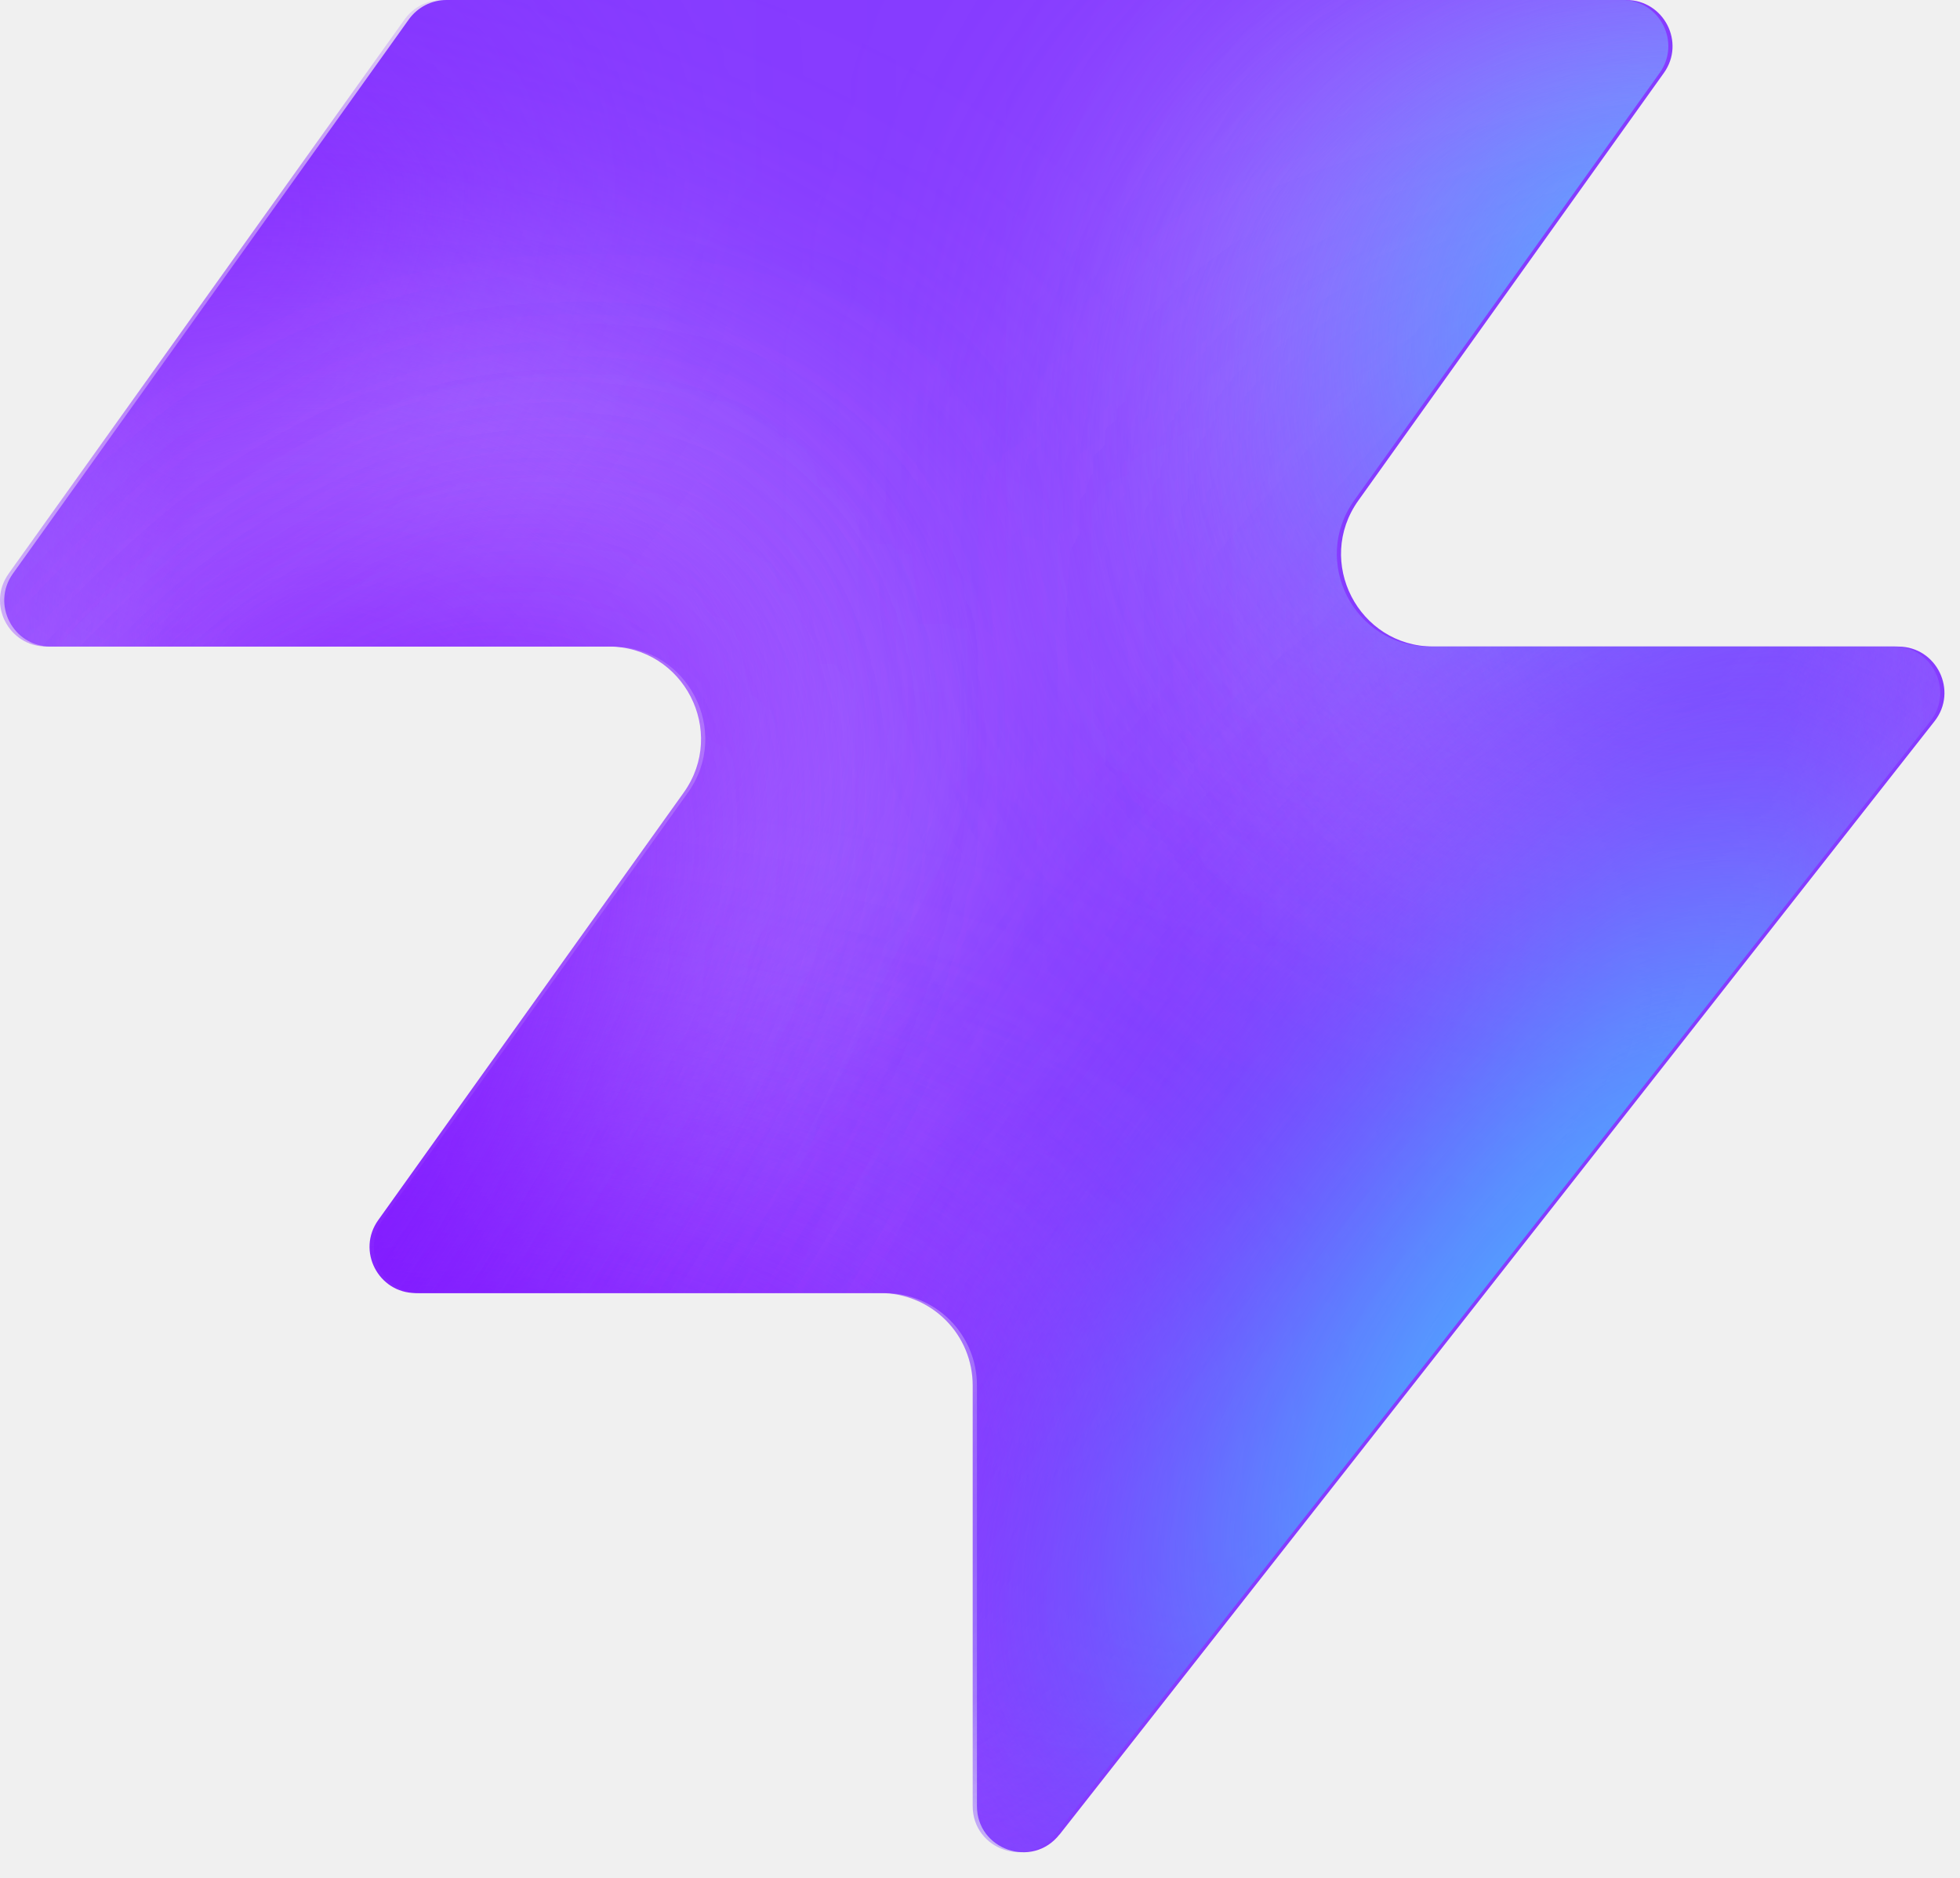
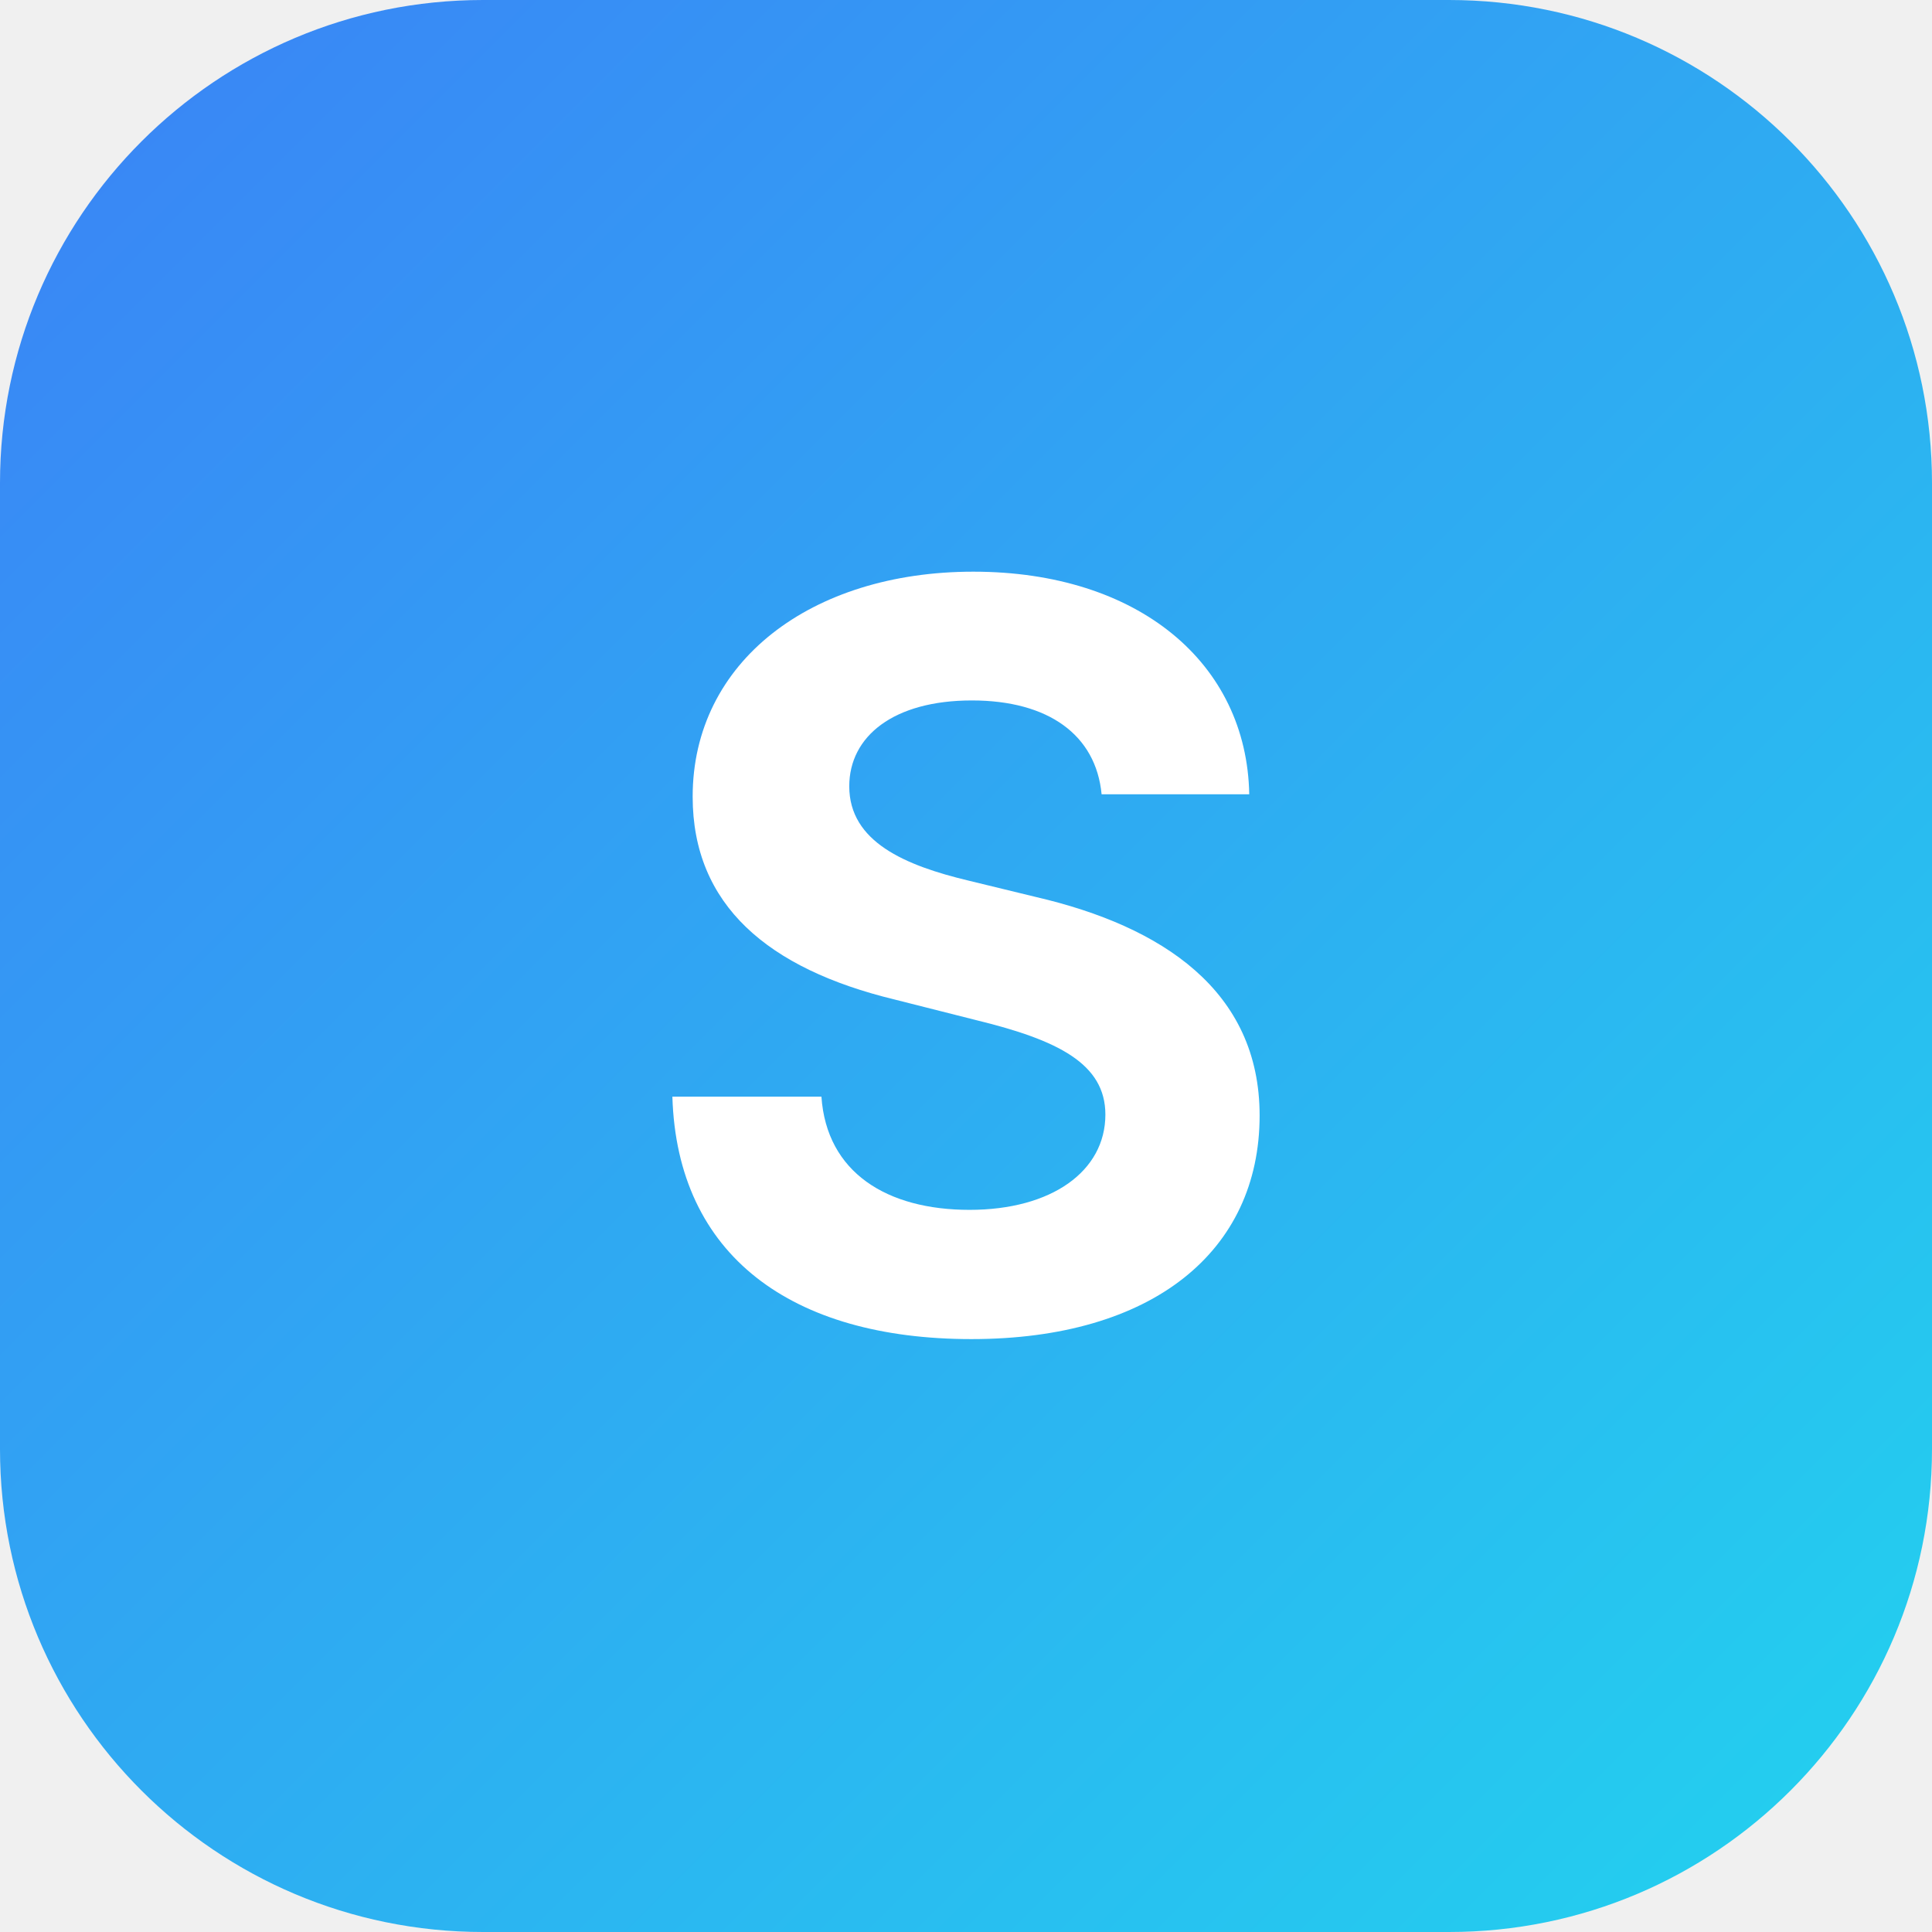
- <svg xmlns="http://www.w3.org/2000/svg" width="48" height="46" fill="none" viewBox="0 0 48 46">
-   <path fill="#863bff" d="M25.946 44.938c-.664.845-2.021.375-2.021-.698V33.937a2.26 2.26 0 0 0-2.262-2.262H10.287c-.92 0-1.456-1.04-.92-1.788l7.48-10.471c1.07-1.497 0-3.578-1.842-3.578H1.237c-.92 0-1.456-1.04-.92-1.788L10.013.474c.214-.297.556-.474.92-.474h28.894c.92 0 1.456 1.04.92 1.788l-7.48 10.471c-1.07 1.498 0 3.579 1.842 3.579h11.377c.943 0 1.473 1.088.89 1.83L25.947 44.94z" style="fill:#863bff;fill:color(display-p3 .525 .23 1);fill-opacity:1" />
-   <mask id="a" width="48" height="46" x="0" y="0" maskUnits="userSpaceOnUse" style="mask-type:alpha">
-     <path fill="#000" d="M25.842 44.938c-.664.844-2.021.375-2.021-.698V33.937a2.26 2.26 0 0 0-2.262-2.262H10.183c-.92 0-1.456-1.04-.92-1.788l7.48-10.471c1.07-1.498 0-3.579-1.842-3.579H1.133c-.92 0-1.456-1.04-.92-1.787L9.91.473c.214-.297.556-.474.92-.474h28.894c.92 0 1.456 1.04.92 1.788l-7.48 10.471c-1.07 1.498 0 3.578 1.842 3.578h11.377c.943 0 1.473 1.088.89 1.832L25.843 44.94z" style="fill:#000;fill-opacity:1" />
-   </mask>
-   <g mask="url(#a)">
-     <g filter="url(#b)">
-       <ellipse cx="5.508" cy="14.704" fill="#ede6ff" rx="5.508" ry="14.704" style="fill:#ede6ff;fill:color(display-p3 .927 .903 1);fill-opacity:1" transform="matrix(.00324 1 1 -.00324 -4.47 31.516)" />
-     </g>
-     <g filter="url(#c)">
-       <ellipse cx="10.399" cy="29.851" fill="#ede6ff" rx="10.399" ry="29.851" style="fill:#ede6ff;fill:color(display-p3 .927 .903 1);fill-opacity:1" transform="matrix(.00324 1 1 -.00324 -39.328 7.883)" />
-     </g>
-     <g filter="url(#d)">
-       <ellipse cx="5.508" cy="30.487" fill="#7e14ff" rx="5.508" ry="30.487" style="fill:#7e14ff;fill:color(display-p3 .492 .077 1);fill-opacity:1" transform="rotate(89.814 -25.913 -14.639)scale(1 -1)" />
-     </g>
-     <g filter="url(#e)">
-       <ellipse cx="5.508" cy="30.599" fill="#7e14ff" rx="5.508" ry="30.599" style="fill:#7e14ff;fill:color(display-p3 .492 .077 1);fill-opacity:1" transform="rotate(89.814 -32.644 -3.334)scale(1 -1)" />
-     </g>
-     <g filter="url(#f)">
-       <ellipse cx="5.508" cy="30.599" fill="#7e14ff" rx="5.508" ry="30.599" style="fill:#7e14ff;fill:color(display-p3 .492 .077 1);fill-opacity:1" transform="matrix(.00324 1 1 -.00324 -34.34 30.47)" />
-     </g>
-     <g filter="url(#g)">
-       <ellipse cx="14.072" cy="22.078" fill="#ede6ff" rx="14.072" ry="22.078" style="fill:#ede6ff;fill:color(display-p3 .927 .903 1);fill-opacity:1" transform="rotate(93.35 24.506 48.493)scale(-1 1)" />
-     </g>
-     <g filter="url(#h)">
-       <ellipse cx="3.47" cy="21.501" fill="#7e14ff" rx="3.47" ry="21.501" style="fill:#7e14ff;fill:color(display-p3 .492 .077 1);fill-opacity:1" transform="rotate(89.009 28.708 47.59)scale(-1 1)" />
-     </g>
-     <g filter="url(#i)">
-       <ellipse cx="3.47" cy="21.501" fill="#7e14ff" rx="3.47" ry="21.501" style="fill:#7e14ff;fill:color(display-p3 .492 .077 1);fill-opacity:1" transform="rotate(89.009 28.708 47.59)scale(-1 1)" />
-     </g>
-     <g filter="url(#j)">
-       <ellipse cx=".387" cy="8.972" fill="#7e14ff" rx="4.407" ry="29.108" style="fill:#7e14ff;fill:color(display-p3 .492 .077 1);fill-opacity:1" transform="rotate(39.51 .387 8.972)" />
-     </g>
-     <g filter="url(#k)">
-       <ellipse cx="47.523" cy="-6.092" fill="#7e14ff" rx="4.407" ry="29.108" style="fill:#7e14ff;fill:color(display-p3 .492 .077 1);fill-opacity:1" transform="rotate(37.892 47.523 -6.092)" />
-     </g>
-     <g filter="url(#l)">
-       <ellipse cx="41.412" cy="6.333" fill="#47bfff" rx="5.971" ry="9.665" style="fill:#47bfff;fill:color(display-p3 .28 .748 1);fill-opacity:1" transform="rotate(37.892 41.412 6.333)" />
-     </g>
-     <g filter="url(#m)">
-       <ellipse cx="-1.879" cy="38.332" fill="#7e14ff" rx="4.407" ry="29.108" style="fill:#7e14ff;fill:color(display-p3 .492 .077 1);fill-opacity:1" transform="rotate(37.892 -1.88 38.332)" />
-     </g>
-     <g filter="url(#n)">
-       <ellipse cx="-1.879" cy="38.332" fill="#7e14ff" rx="4.407" ry="29.108" style="fill:#7e14ff;fill:color(display-p3 .492 .077 1);fill-opacity:1" transform="rotate(37.892 -1.88 38.332)" />
-     </g>
-     <g filter="url(#o)">
-       <ellipse cx="35.651" cy="29.907" fill="#7e14ff" rx="4.407" ry="29.108" style="fill:#7e14ff;fill:color(display-p3 .492 .077 1);fill-opacity:1" transform="rotate(37.892 35.651 29.907)" />
-     </g>
-     <g filter="url(#p)">
-       <ellipse cx="38.418" cy="32.4" fill="#47bfff" rx="5.971" ry="15.297" style="fill:#47bfff;fill:color(display-p3 .28 .748 1);fill-opacity:1" transform="rotate(37.892 38.418 32.4)" />
-     </g>
-   </g>
+ <svg xmlns="http://www.w3.org/2000/svg" viewBox="0 0 64 64">
  <defs>
-     <filter id="b" width="60.045" height="41.654" x="-19.77" y="16.149" color-interpolation-filters="sRGB" filterUnits="userSpaceOnUse">
-       <feFlood flood-opacity="0" result="BackgroundImageFix" />
-       <feBlend in="SourceGraphic" in2="BackgroundImageFix" result="shape" />
-       <feGaussianBlur result="effect1_foregroundBlur_2002_17158" stdDeviation="7.659" />
-     </filter>
-     <filter id="c" width="90.34" height="51.437" x="-54.613" y="-7.533" color-interpolation-filters="sRGB" filterUnits="userSpaceOnUse">
-       <feFlood flood-opacity="0" result="BackgroundImageFix" />
-       <feBlend in="SourceGraphic" in2="BackgroundImageFix" result="shape" />
-       <feGaussianBlur result="effect1_foregroundBlur_2002_17158" stdDeviation="7.659" />
-     </filter>
-     <filter id="d" width="79.355" height="29.4" x="-49.64" y="2.03" color-interpolation-filters="sRGB" filterUnits="userSpaceOnUse">
-       <feFlood flood-opacity="0" result="BackgroundImageFix" />
-       <feBlend in="SourceGraphic" in2="BackgroundImageFix" result="shape" />
-       <feGaussianBlur result="effect1_foregroundBlur_2002_17158" stdDeviation="4.596" />
-     </filter>
-     <filter id="e" width="79.579" height="29.4" x="-45.045" y="20.029" color-interpolation-filters="sRGB" filterUnits="userSpaceOnUse">
-       <feFlood flood-opacity="0" result="BackgroundImageFix" />
-       <feBlend in="SourceGraphic" in2="BackgroundImageFix" result="shape" />
-       <feGaussianBlur result="effect1_foregroundBlur_2002_17158" stdDeviation="4.596" />
-     </filter>
-     <filter id="f" width="79.579" height="29.4" x="-43.513" y="21.178" color-interpolation-filters="sRGB" filterUnits="userSpaceOnUse">
-       <feFlood flood-opacity="0" result="BackgroundImageFix" />
-       <feBlend in="SourceGraphic" in2="BackgroundImageFix" result="shape" />
-       <feGaussianBlur result="effect1_foregroundBlur_2002_17158" stdDeviation="4.596" />
-     </filter>
-     <filter id="g" width="74.749" height="58.852" x="15.756" y="-17.901" color-interpolation-filters="sRGB" filterUnits="userSpaceOnUse">
-       <feFlood flood-opacity="0" result="BackgroundImageFix" />
-       <feBlend in="SourceGraphic" in2="BackgroundImageFix" result="shape" />
-       <feGaussianBlur result="effect1_foregroundBlur_2002_17158" stdDeviation="7.659" />
-     </filter>
-     <filter id="h" width="61.377" height="25.362" x="23.548" y="2.284" color-interpolation-filters="sRGB" filterUnits="userSpaceOnUse">
-       <feFlood flood-opacity="0" result="BackgroundImageFix" />
-       <feBlend in="SourceGraphic" in2="BackgroundImageFix" result="shape" />
-       <feGaussianBlur result="effect1_foregroundBlur_2002_17158" stdDeviation="4.596" />
-     </filter>
-     <filter id="i" width="61.377" height="25.362" x="23.548" y="2.284" color-interpolation-filters="sRGB" filterUnits="userSpaceOnUse">
-       <feFlood flood-opacity="0" result="BackgroundImageFix" />
-       <feBlend in="SourceGraphic" in2="BackgroundImageFix" result="shape" />
-       <feGaussianBlur result="effect1_foregroundBlur_2002_17158" stdDeviation="4.596" />
-     </filter>
-     <filter id="j" width="56.045" height="63.649" x="-27.636" y="-22.853" color-interpolation-filters="sRGB" filterUnits="userSpaceOnUse">
-       <feFlood flood-opacity="0" result="BackgroundImageFix" />
-       <feBlend in="SourceGraphic" in2="BackgroundImageFix" result="shape" />
-       <feGaussianBlur result="effect1_foregroundBlur_2002_17158" stdDeviation="4.596" />
-     </filter>
-     <filter id="k" width="54.814" height="64.646" x="20.116" y="-38.415" color-interpolation-filters="sRGB" filterUnits="userSpaceOnUse">
-       <feFlood flood-opacity="0" result="BackgroundImageFix" />
-       <feBlend in="SourceGraphic" in2="BackgroundImageFix" result="shape" />
-       <feGaussianBlur result="effect1_foregroundBlur_2002_17158" stdDeviation="4.596" />
-     </filter>
-     <filter id="l" width="33.541" height="35.313" x="24.641" y="-11.323" color-interpolation-filters="sRGB" filterUnits="userSpaceOnUse">
-       <feFlood flood-opacity="0" result="BackgroundImageFix" />
-       <feBlend in="SourceGraphic" in2="BackgroundImageFix" result="shape" />
-       <feGaussianBlur result="effect1_foregroundBlur_2002_17158" stdDeviation="4.596" />
-     </filter>
-     <filter id="m" width="54.814" height="64.646" x="-29.286" y="6.009" color-interpolation-filters="sRGB" filterUnits="userSpaceOnUse">
-       <feFlood flood-opacity="0" result="BackgroundImageFix" />
-       <feBlend in="SourceGraphic" in2="BackgroundImageFix" result="shape" />
-       <feGaussianBlur result="effect1_foregroundBlur_2002_17158" stdDeviation="4.596" />
-     </filter>
-     <filter id="n" width="54.814" height="64.646" x="-29.286" y="6.009" color-interpolation-filters="sRGB" filterUnits="userSpaceOnUse">
-       <feFlood flood-opacity="0" result="BackgroundImageFix" />
-       <feBlend in="SourceGraphic" in2="BackgroundImageFix" result="shape" />
-       <feGaussianBlur result="effect1_foregroundBlur_2002_17158" stdDeviation="4.596" />
-     </filter>
-     <filter id="o" width="54.814" height="64.646" x="8.244" y="-2.416" color-interpolation-filters="sRGB" filterUnits="userSpaceOnUse">
-       <feFlood flood-opacity="0" result="BackgroundImageFix" />
-       <feBlend in="SourceGraphic" in2="BackgroundImageFix" result="shape" />
-       <feGaussianBlur result="effect1_foregroundBlur_2002_17158" stdDeviation="4.596" />
-     </filter>
-     <filter id="p" width="39.409" height="43.623" x="18.713" y="10.588" color-interpolation-filters="sRGB" filterUnits="userSpaceOnUse">
-       <feFlood flood-opacity="0" result="BackgroundImageFix" />
-       <feBlend in="SourceGraphic" in2="BackgroundImageFix" result="shape" />
-       <feGaussianBlur result="effect1_foregroundBlur_2002_17158" stdDeviation="4.596" />
-     </filter>
+     <linearGradient id="g" x1="0" y1="0" x2="1" y2="1">
+       <stop offset="0" stop-color="#3b82f6" />
+       <stop offset="1" stop-color="#22d3ee" />
+     </linearGradient>
  </defs>
+   <rect width="64" height="64" rx="16" fill="url(#g)" />
+   <text x="32" y="44" text-anchor="middle" font-family="Inter, Arial, sans-serif" font-size="34" font-weight="700" fill="#fff">S</text>
</svg>
